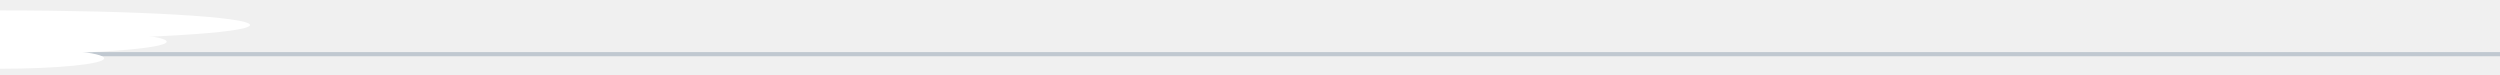
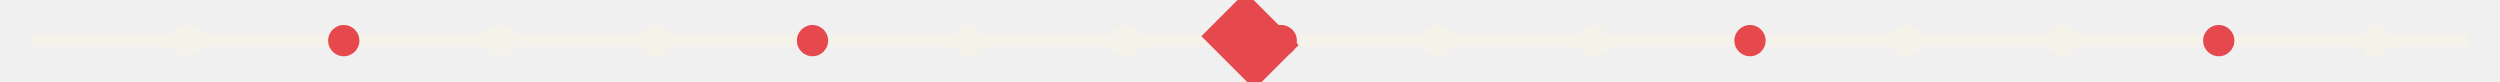
- <svg xmlns="http://www.w3.org/2000/svg" viewBox="0 0 1200 36" width="1200" height="36">
-   <line x1="0" y1="26" x2="1200" y2="26" stroke="#c0c8d0" stroke-width="2" />
-   <g fill="#ffffff">
-     <ellipse cy="12" rx="120" ry="7">
-       <animate attributeName="cx" dur="16s" values="-140;1340" repeatCount="indefinite" />
-     </ellipse>
-     <ellipse cy="20" rx="80" ry="6">
-       <animate attributeName="cx" dur="11s" values="-100;1300" repeatCount="indefinite" />
-     </ellipse>
-     <ellipse cy="28" rx="50" ry="5">
-       <animate attributeName="cx" dur="7s" values="-70;1270" repeatCount="indefinite" />
-     </ellipse>
-   </g>
+ <svg xmlns="http://www.w3.org/2000/svg" viewBox="0 0 800 26" role="img" aria-label="Major separator">
+   <rect width="800" height="26" fill="transparent" />
+   <line x1="10" y1="13" x2="790" y2="13" stroke="#f5f2ea" stroke-width="4" />
+   <circle cx="60" cy="13" r="5" fill="#f5f2ea" />
+   <circle cx="110" cy="13" r="5" fill="#e5484d" />
+   <circle cx="160" cy="13" r="5" fill="#f5f2ea" />
+   <circle cx="210" cy="13" r="5" fill="#f5f2ea" />
+   <circle cx="260" cy="13" r="5" fill="#e5484d" />
+   <circle cx="310" cy="13" r="5" fill="#f5f2ea" />
+   <circle cx="360" cy="13" r="5" fill="#f5f2ea" />
+   <circle cx="410" cy="13" r="5" fill="#e5484d" />
+   <circle cx="460" cy="13" r="5" fill="#f5f2ea" />
+   <circle cx="510" cy="13" r="5" fill="#f5f2ea" />
+   <circle cx="560" cy="13" r="5" fill="#e5484d" />
+   <circle cx="610" cy="13" r="5" fill="#f5f2ea" />
+   <circle cx="660" cy="13" r="5" fill="#f5f2ea" />
+   <circle cx="710" cy="13" r="5" fill="#e5484d" />
+   <circle cx="760" cy="13" r="5" fill="#f5f2ea" />
+   <rect x="388" y="3" width="24" height="20" transform="rotate(45 400 13)" fill="#e5484d" />
</svg>
